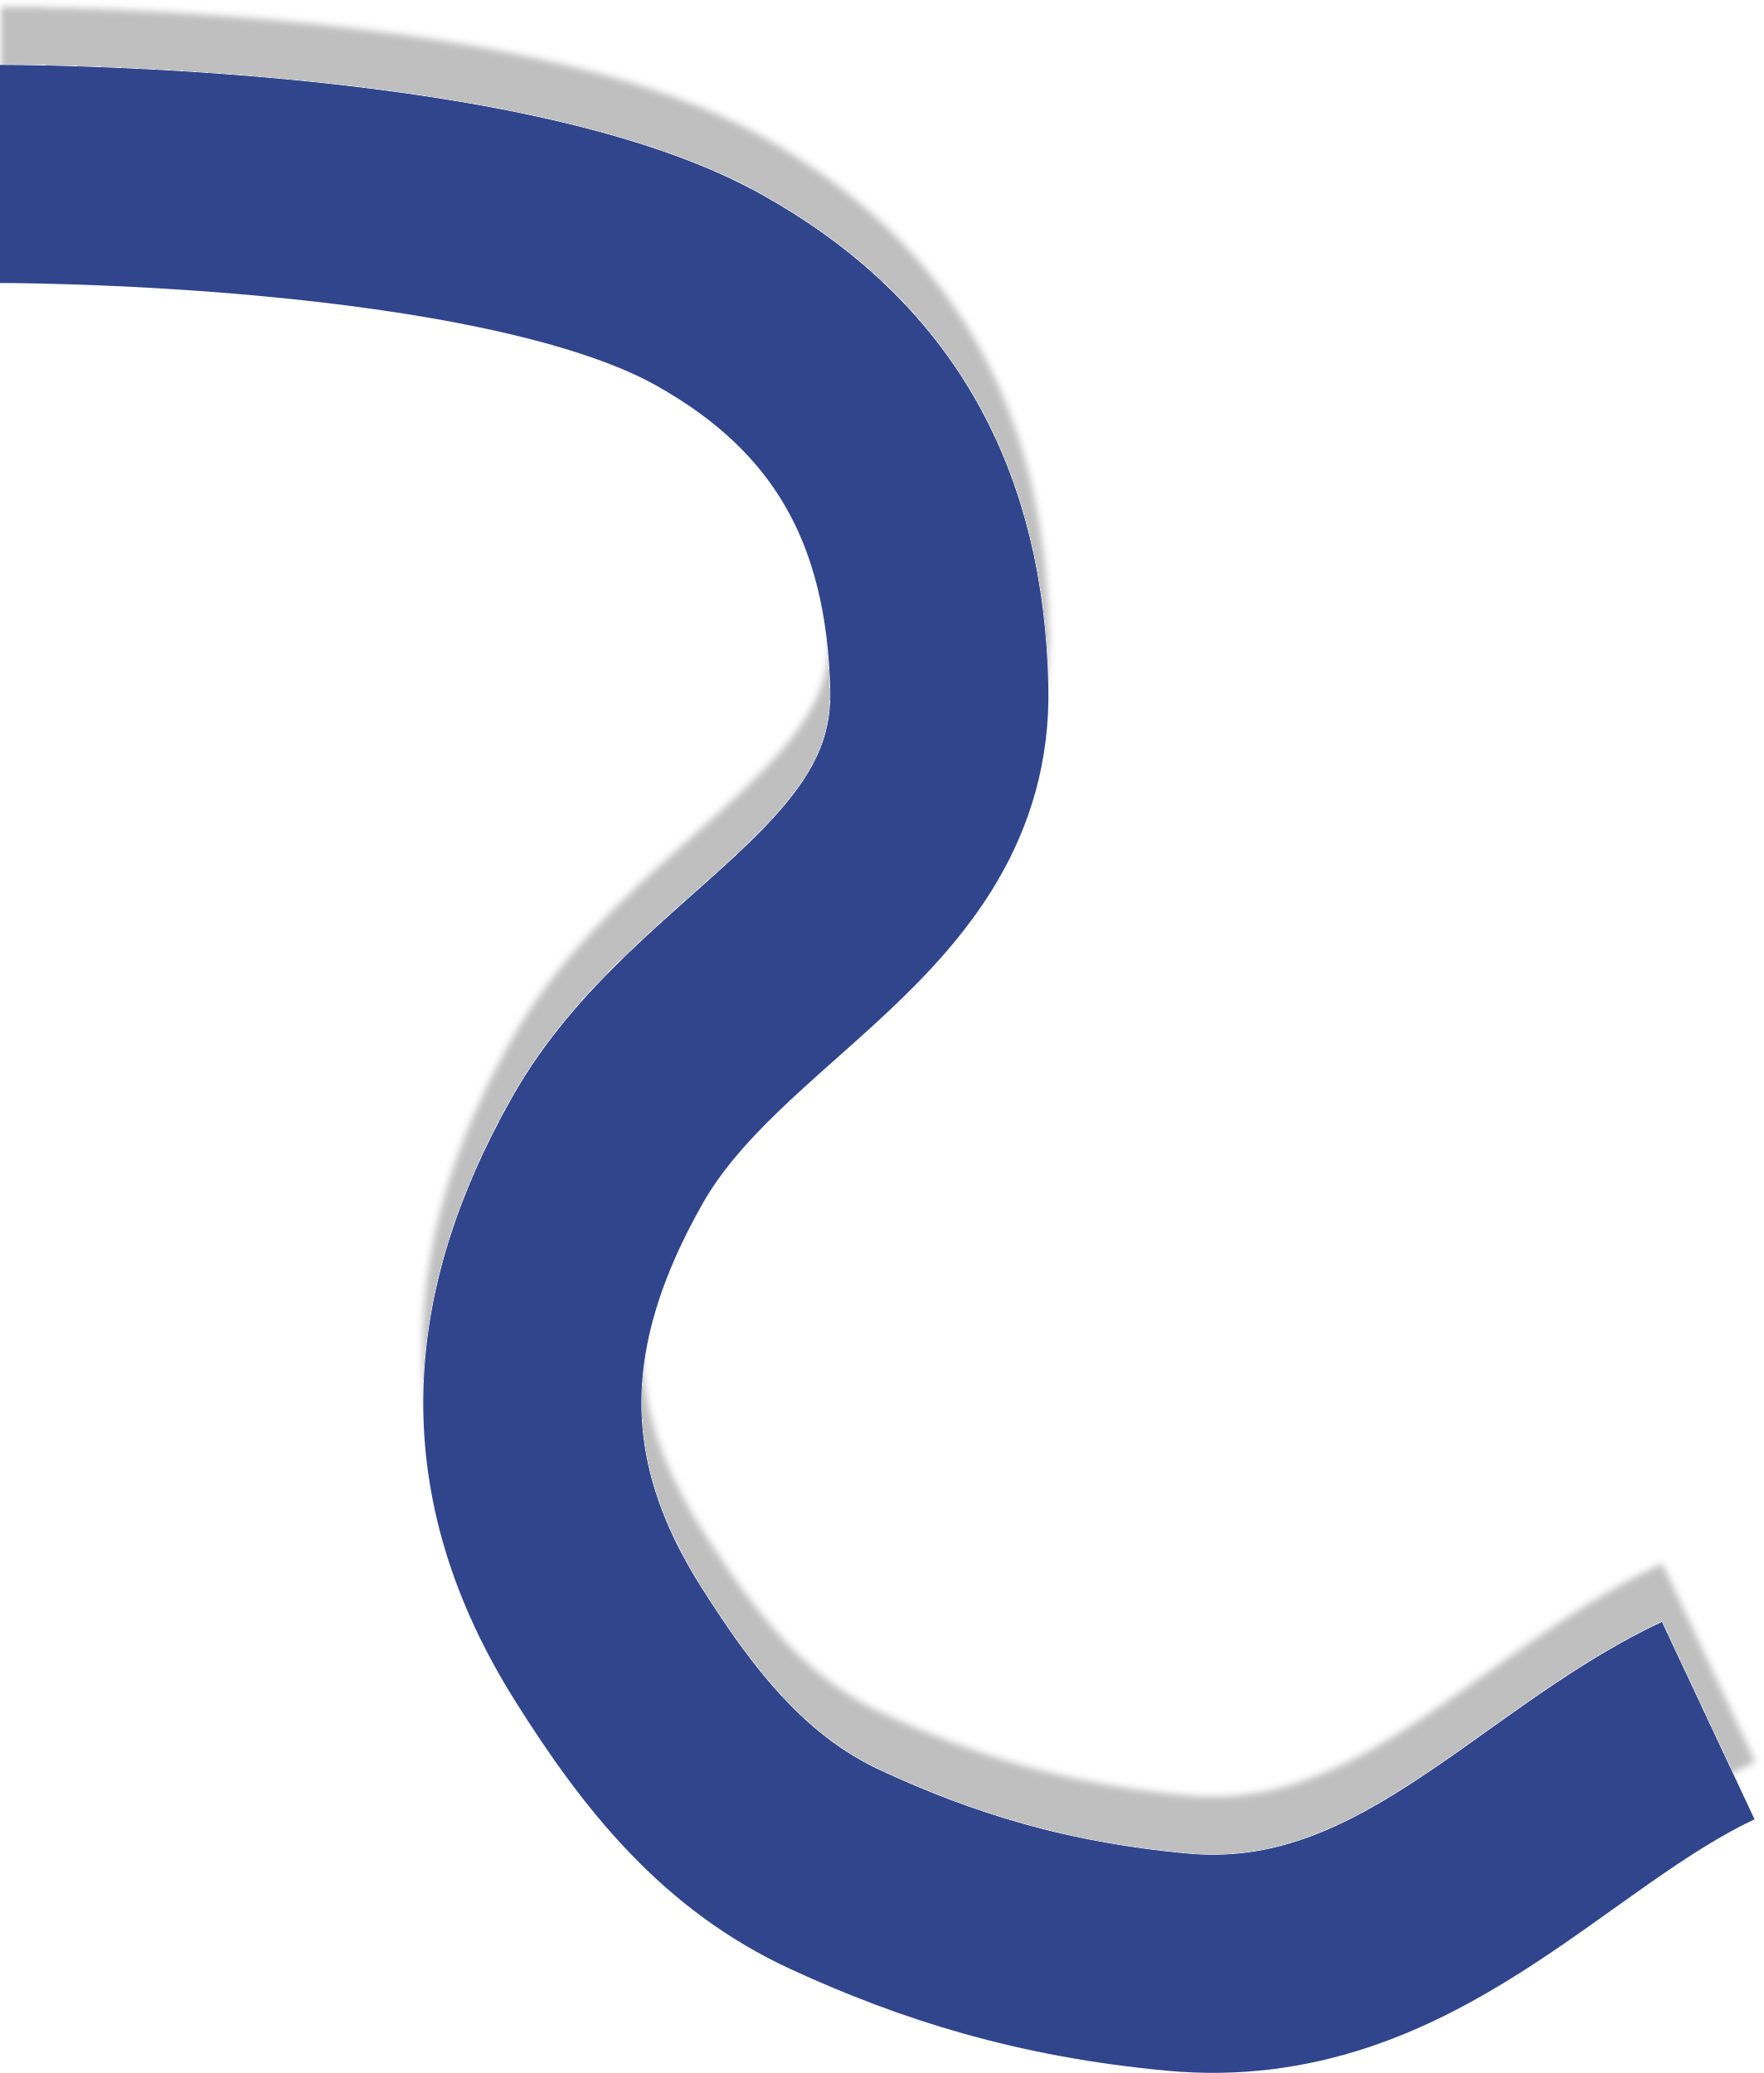
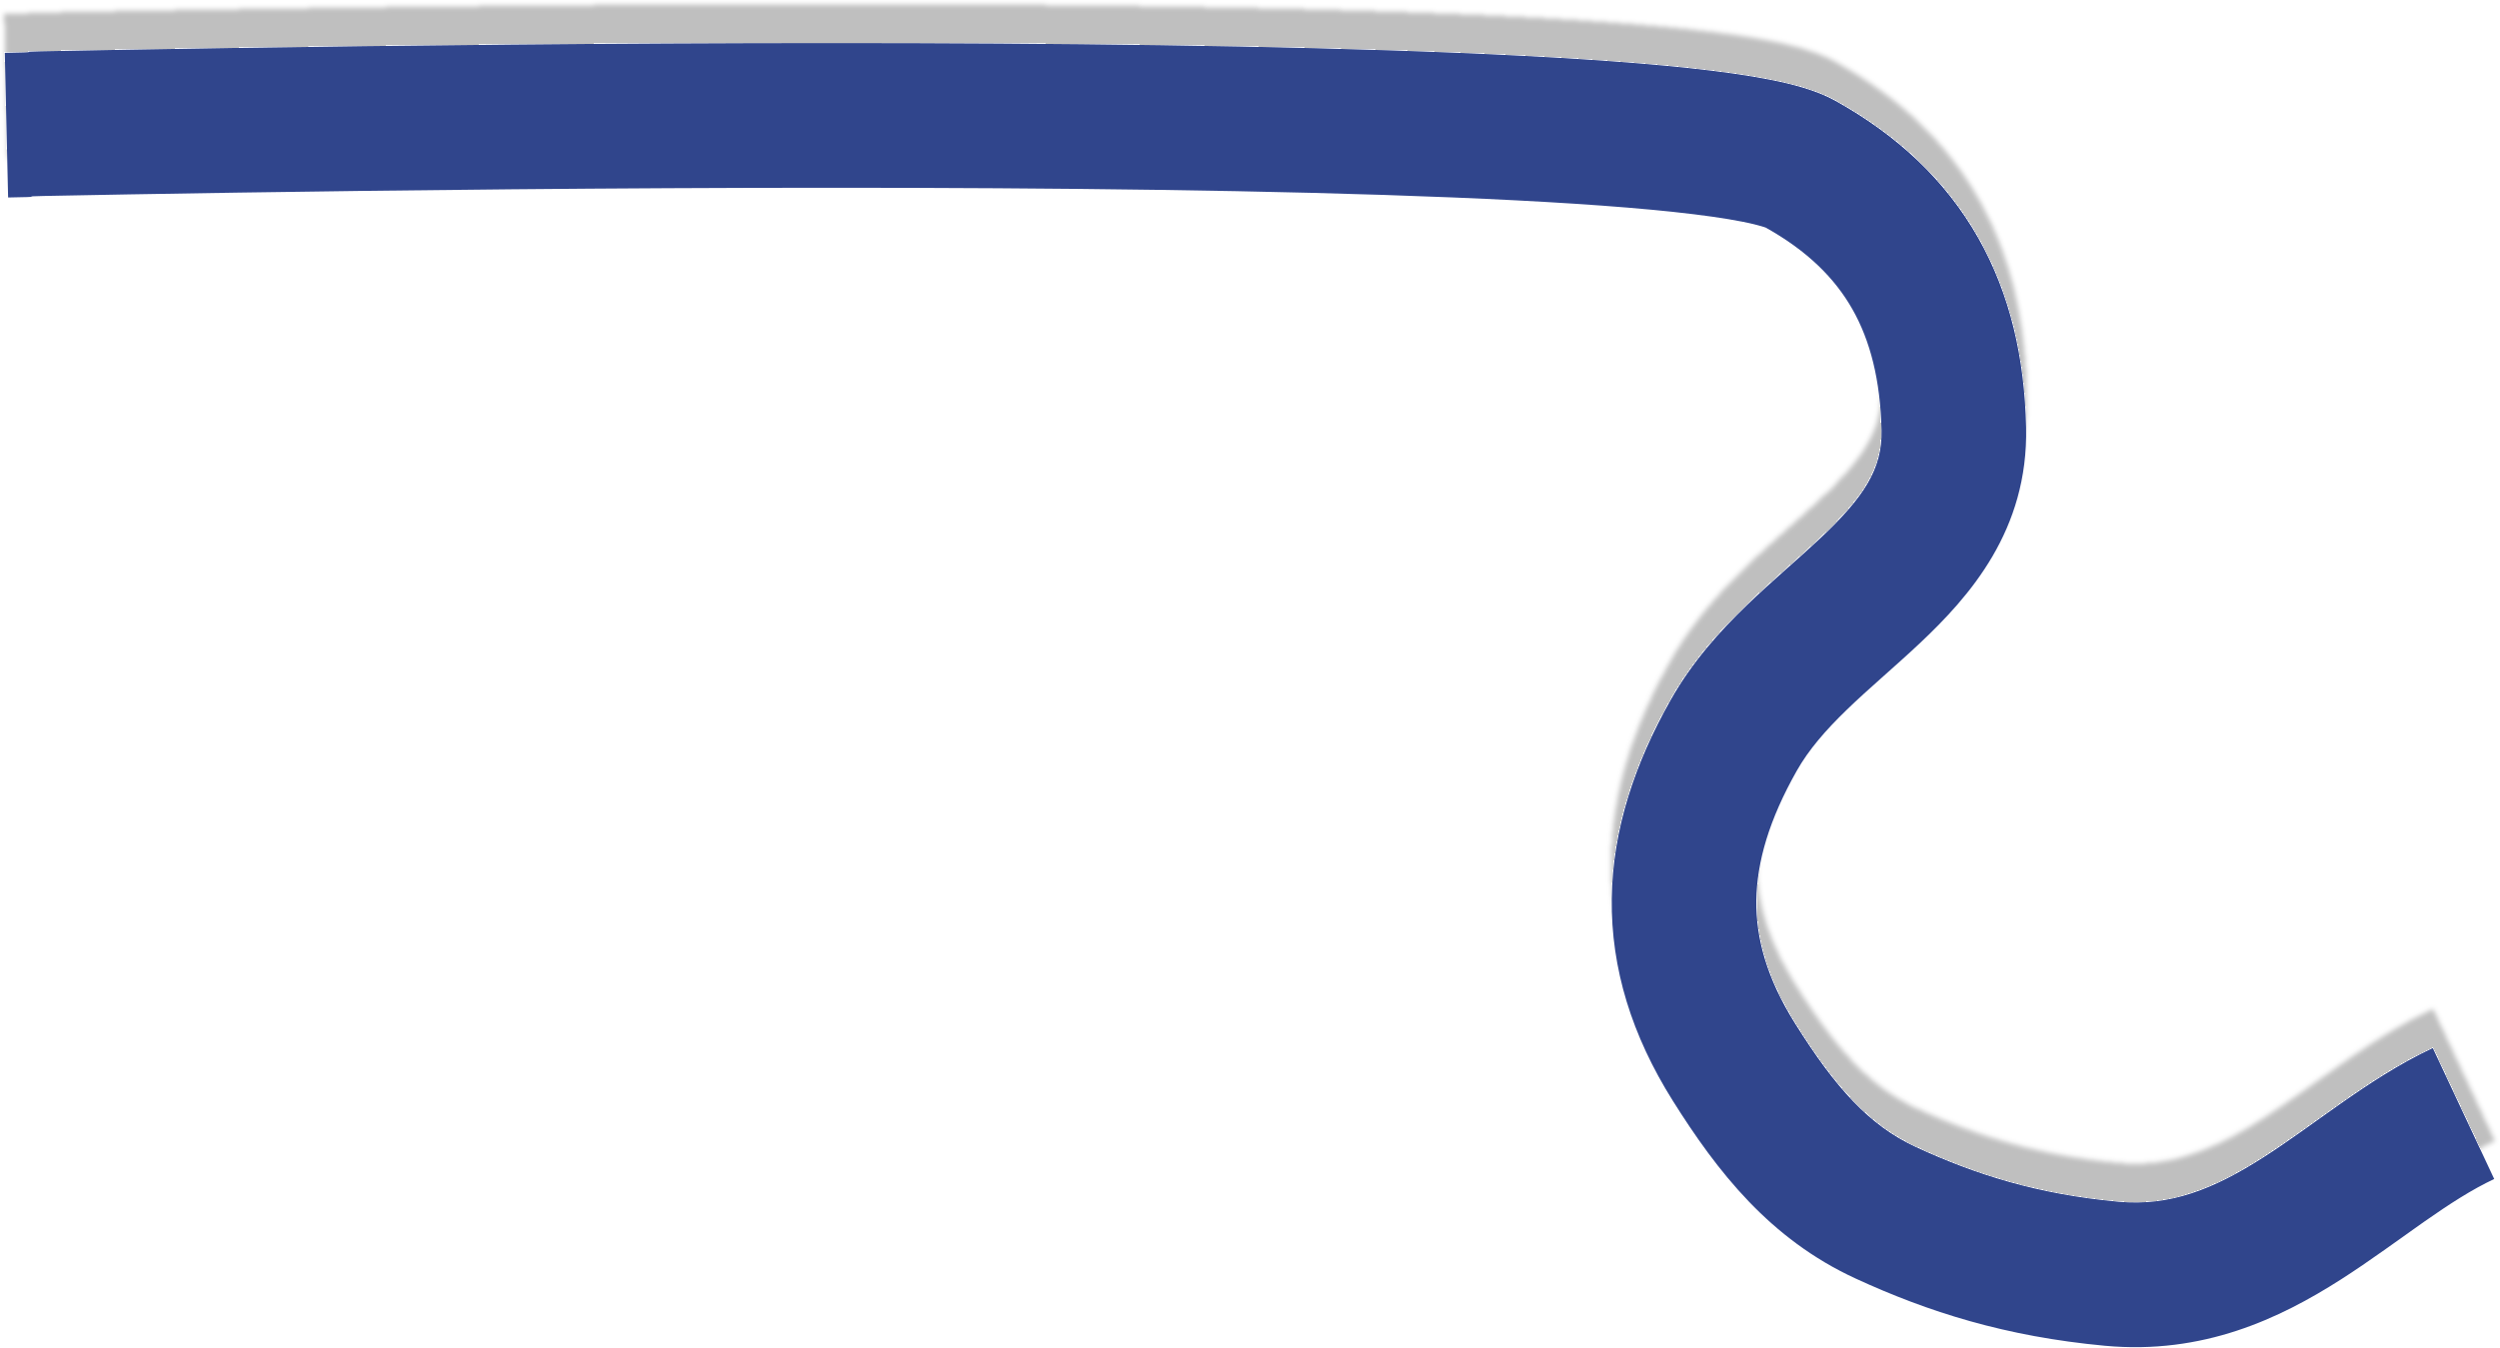
- <svg xmlns="http://www.w3.org/2000/svg" width="978" height="1150" viewBox="0 0 978 1150" fill="none">
-   <g filter="url(#filter0_d_806_3580)">
-     <path d="M-1.5 96.5C-1.5 96.5 275.332 95.429 392.5 160.501C479.926 209.055 518.81 282.022 521 382.001C523.583 499.926 392.5 540 337 638C283.49 732.486 279.247 819.548 337 911.502C372.539 968.086 408.667 1012 464 1037.5C519.333 1063 577.606 1081.52 653 1088.5C778.816 1100.16 853.667 998.502 947.5 954.502" stroke="#30458C" stroke-width="121" />
+ <svg xmlns="http://www.w3.org/2000/svg" width="2088" height="1126" viewBox="0 0 2088 1126" fill="none">
+   <g filter="url(#filter0_d_1076_3737)">
+     <path d="M695.418 36C879.583 35.996 1068.12 38.024 1218.26 44.169C1293.22 47.237 1359.52 51.365 1411.27 56.906C1437.09 59.67 1460.23 62.883 1479.47 66.707C1496.9 70.17 1517.33 75.249 1533.5 84.237C1585.41 113.095 1625.64 150.875 1652.76 198.634C1679.71 246.089 1691.62 299.677 1692.88 357.158C1694.76 443.124 1645.84 498.345 1603.73 537.946C1593.15 547.895 1582.12 557.65 1572.08 566.592C1561.76 575.785 1552.21 584.365 1543.18 593.099C1525.08 610.605 1511.11 626.838 1501.32 644.143C1478.13 685.116 1467.87 720.489 1467.49 752.682C1467.12 784.355 1476.24 817.828 1499.91 855.54C1533.49 909.054 1561.79 940.698 1600.85 958.715C1650.79 981.755 1702.34 998.134 1769.86 1004.4C1813.4 1008.43 1849.7 993.774 1890.8 967.526C1912.41 953.724 1931.74 939.195 1955.88 922.269C1978.65 906.309 2004.37 889.228 2032.7 875.929L2084 985.425C2065.49 994.115 2046.73 1006.23 2025.2 1021.32C2005.05 1035.45 1980.28 1053.84 1955.79 1069.48C1904.69 1102.11 1840.8 1132.43 1758.71 1124.82C1675.67 1117.11 1610.84 1096.48 1550.28 1068.55C1478.83 1035.59 1434.98 979.454 1397.59 919.861C1363.59 865.668 1345.99 809.68 1346.68 751.259C1347.36 693.361 1365.93 638.008 1396.18 584.547C1414.1 552.877 1437.27 527.373 1459.22 506.138C1470.21 495.502 1481.42 485.459 1491.76 476.25C1502.38 466.79 1511.91 458.361 1520.99 449.815C1557.54 415.437 1572.78 391.701 1572.08 359.806C1571.15 317.361 1562.56 284.521 1547.72 258.398C1533.06 232.58 1510.22 209.632 1474.84 189.962C1476.38 190.82 1472.07 188.531 1455.94 185.326C1441.63 182.482 1422.43 179.725 1398.42 177.155C1350.52 172.027 1287.25 168.029 1213.32 165.004C1065.66 158.96 879.069 156.931 695.421 156.936C511.923 156.94 331.998 158.973 197.904 161.006C130.87 162.022 75.318 163.037 36.536 163.799C17.146 164.18 32.904 164.497 22.562 164.719C17.391 164.829 13.434 164.917 10.773 164.976C9.443 165.006 8.437 165.028 7.765 165.044C7.429 165.051 7.177 165.057 7.009 165.061C6.926 165.063 6.863 165.064 6.822 165.065C6.802 165.065 6.787 165.066 6.776 165.066C6.767 165.057 6.746 164.301 5.373 104.615C3.983 44.163 3.99 44.163 4.002 44.163C4.013 44.162 4.031 44.162 4.053 44.162C4.098 44.161 4.164 44.159 4.252 44.157C4.427 44.153 4.687 44.147 5.03 44.139C5.717 44.124 6.74 44.1 8.086 44.07C10.779 44.01 14.769 43.923 19.974 43.811C30.384 43.588 14.699 43.269 34.167 42.887C73.102 42.122 128.836 41.103 196.075 40.084C330.528 38.045 511.104 36.004 695.418 36Z" fill="#30458C" />
  </g>
  <defs>
-     <filter id="filter0_d_806_3580" x="-5.719" y="-0.001" width="982.906" height="1149.93" filterUnits="userSpaceOnUse" color-interpolation-filters="sRGB">
+     <filter id="filter0_d_1076_3737" x="0" y="0" width="2088" height="1126" filterUnits="userSpaceOnUse" color-interpolation-filters="sRGB">
      <feFlood flood-opacity="0" result="BackgroundImageFix" />
      <feColorMatrix in="SourceAlpha" type="matrix" values="0 0 0 0 0 0 0 0 0 0 0 0 0 0 0 0 0 0 127 0" result="hardAlpha" />
      <feOffset dy="-32" />
      <feGaussianBlur stdDeviation="2" />
      <feComposite in2="hardAlpha" operator="out" />
      <feColorMatrix type="matrix" values="0 0 0 0 0 0 0 0 0 0 0 0 0 0 0 0 0 0 0.25 0" />
-       <feBlend mode="normal" in2="BackgroundImageFix" result="effect1_dropShadow_806_3580" />
-       <feBlend mode="normal" in="SourceGraphic" in2="effect1_dropShadow_806_3580" result="shape" />
+       <feBlend mode="normal" in2="BackgroundImageFix" result="effect1_dropShadow_1076_3737" />
+       <feBlend mode="normal" in="SourceGraphic" in2="effect1_dropShadow_1076_3737" result="shape" />
    </filter>
  </defs>
</svg>
